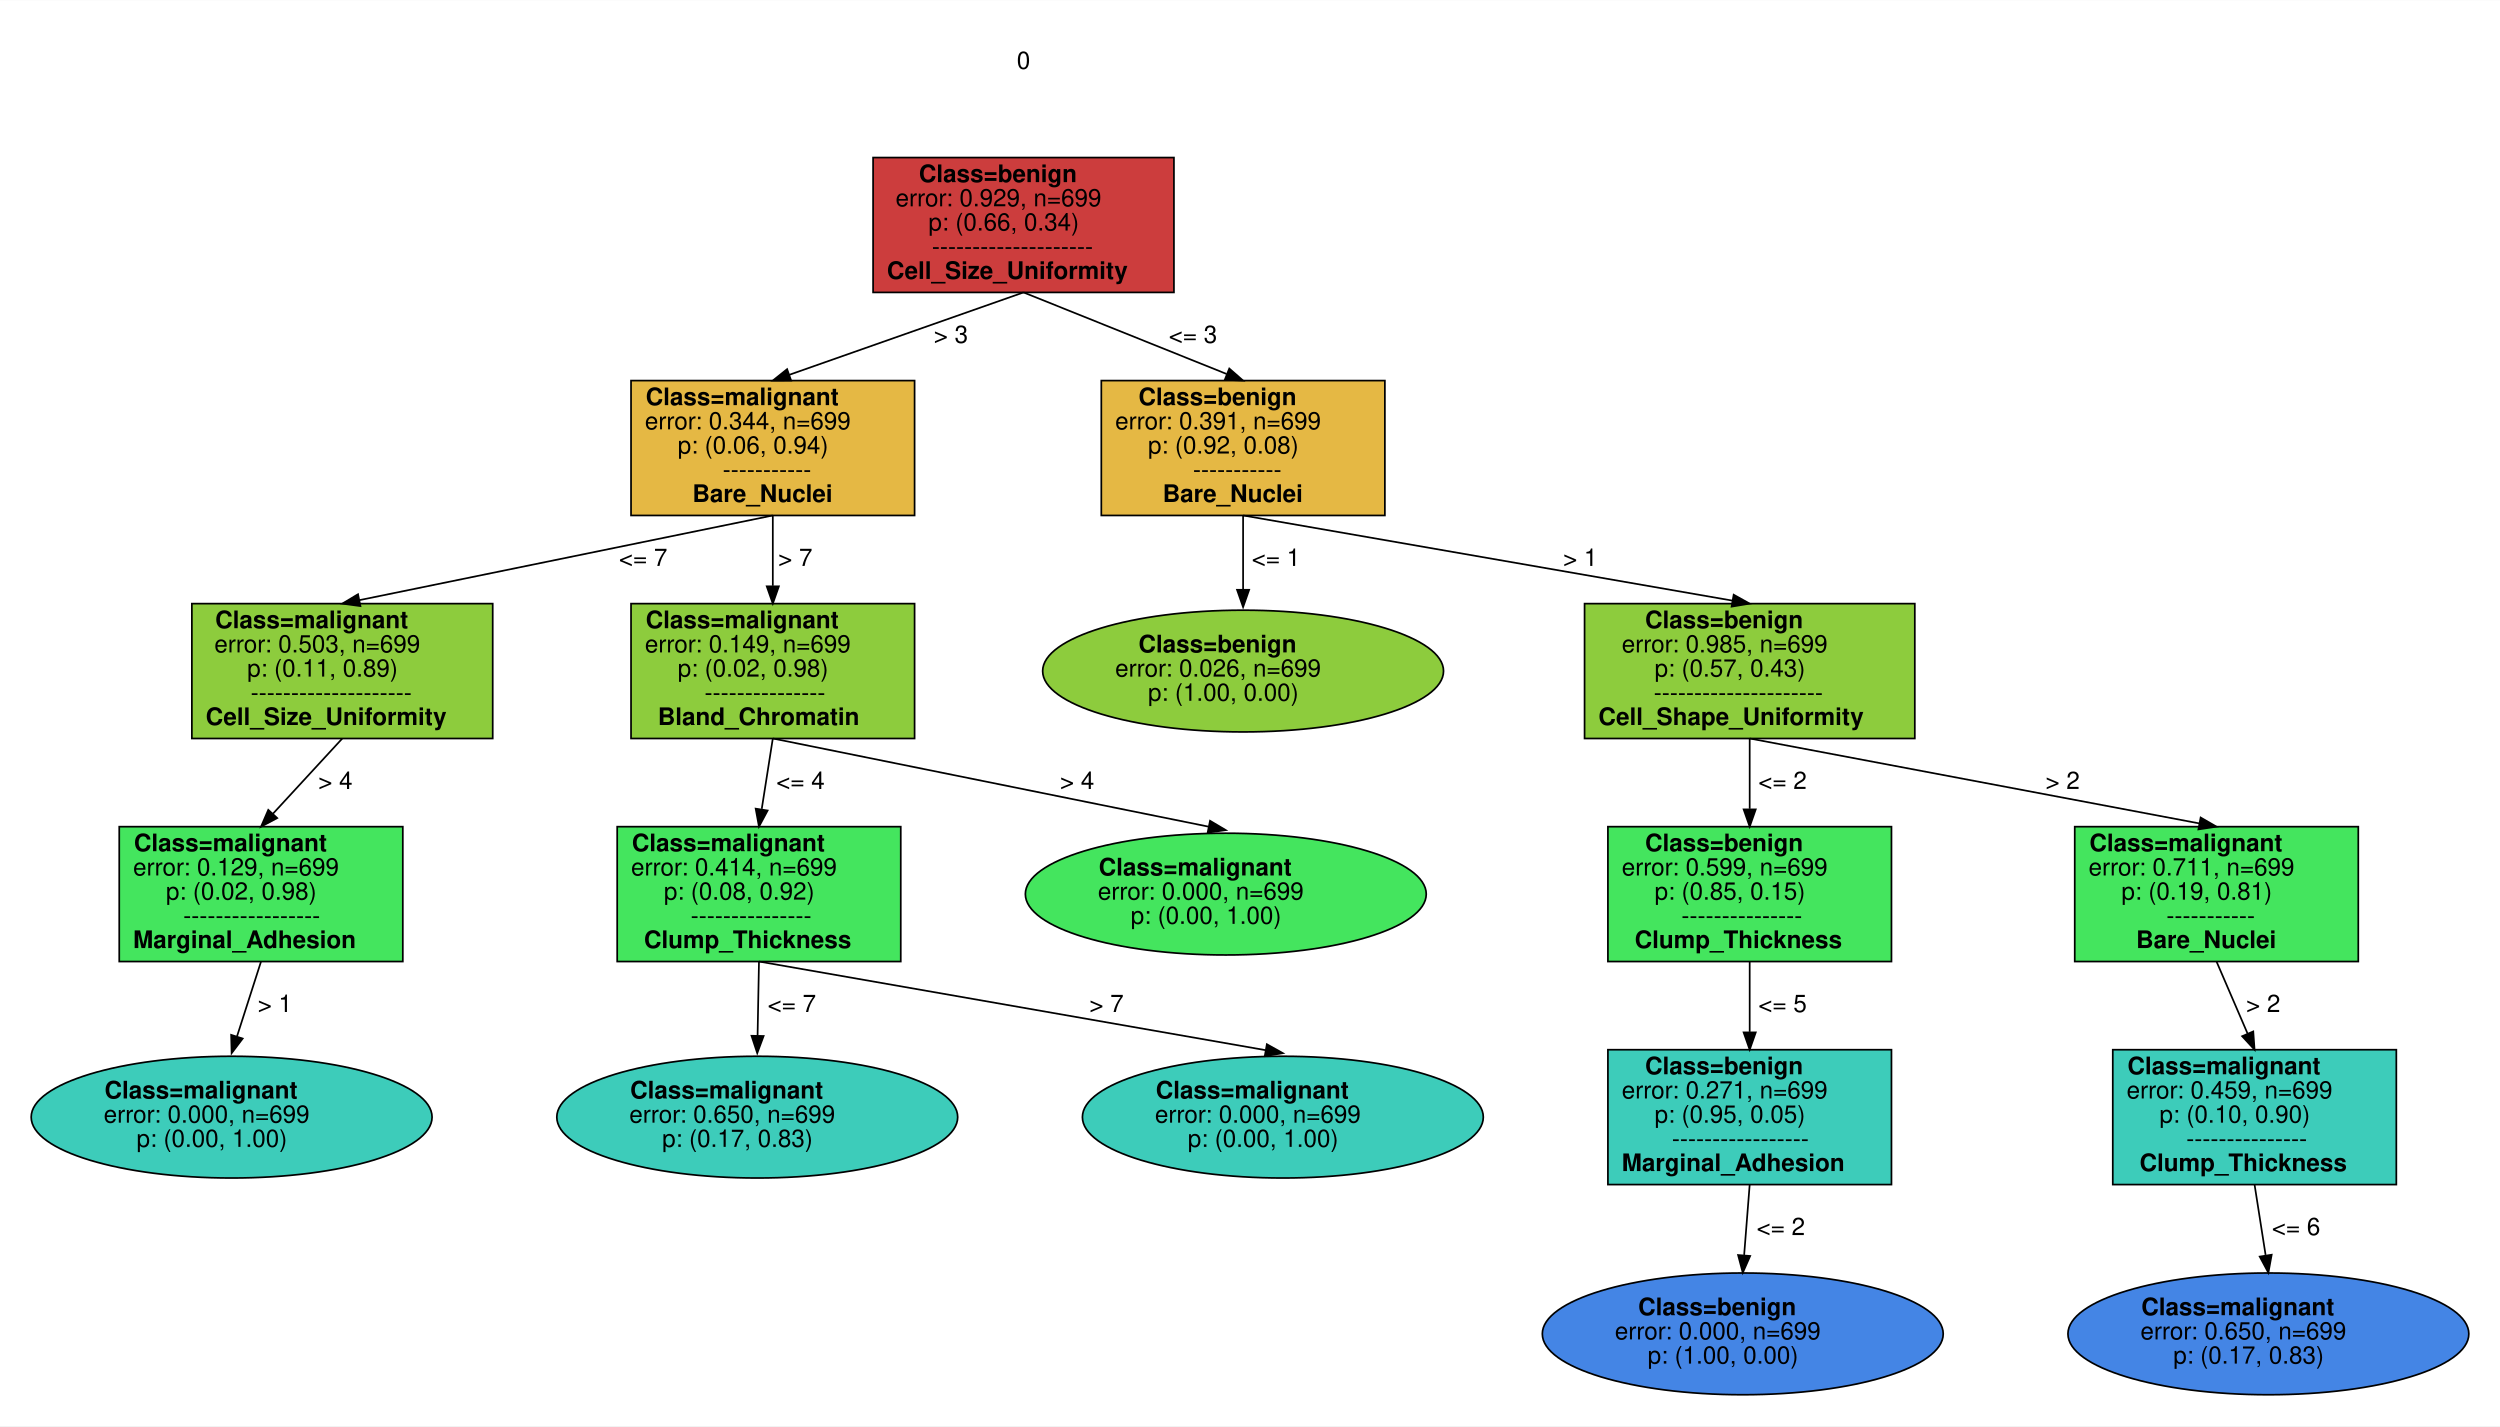
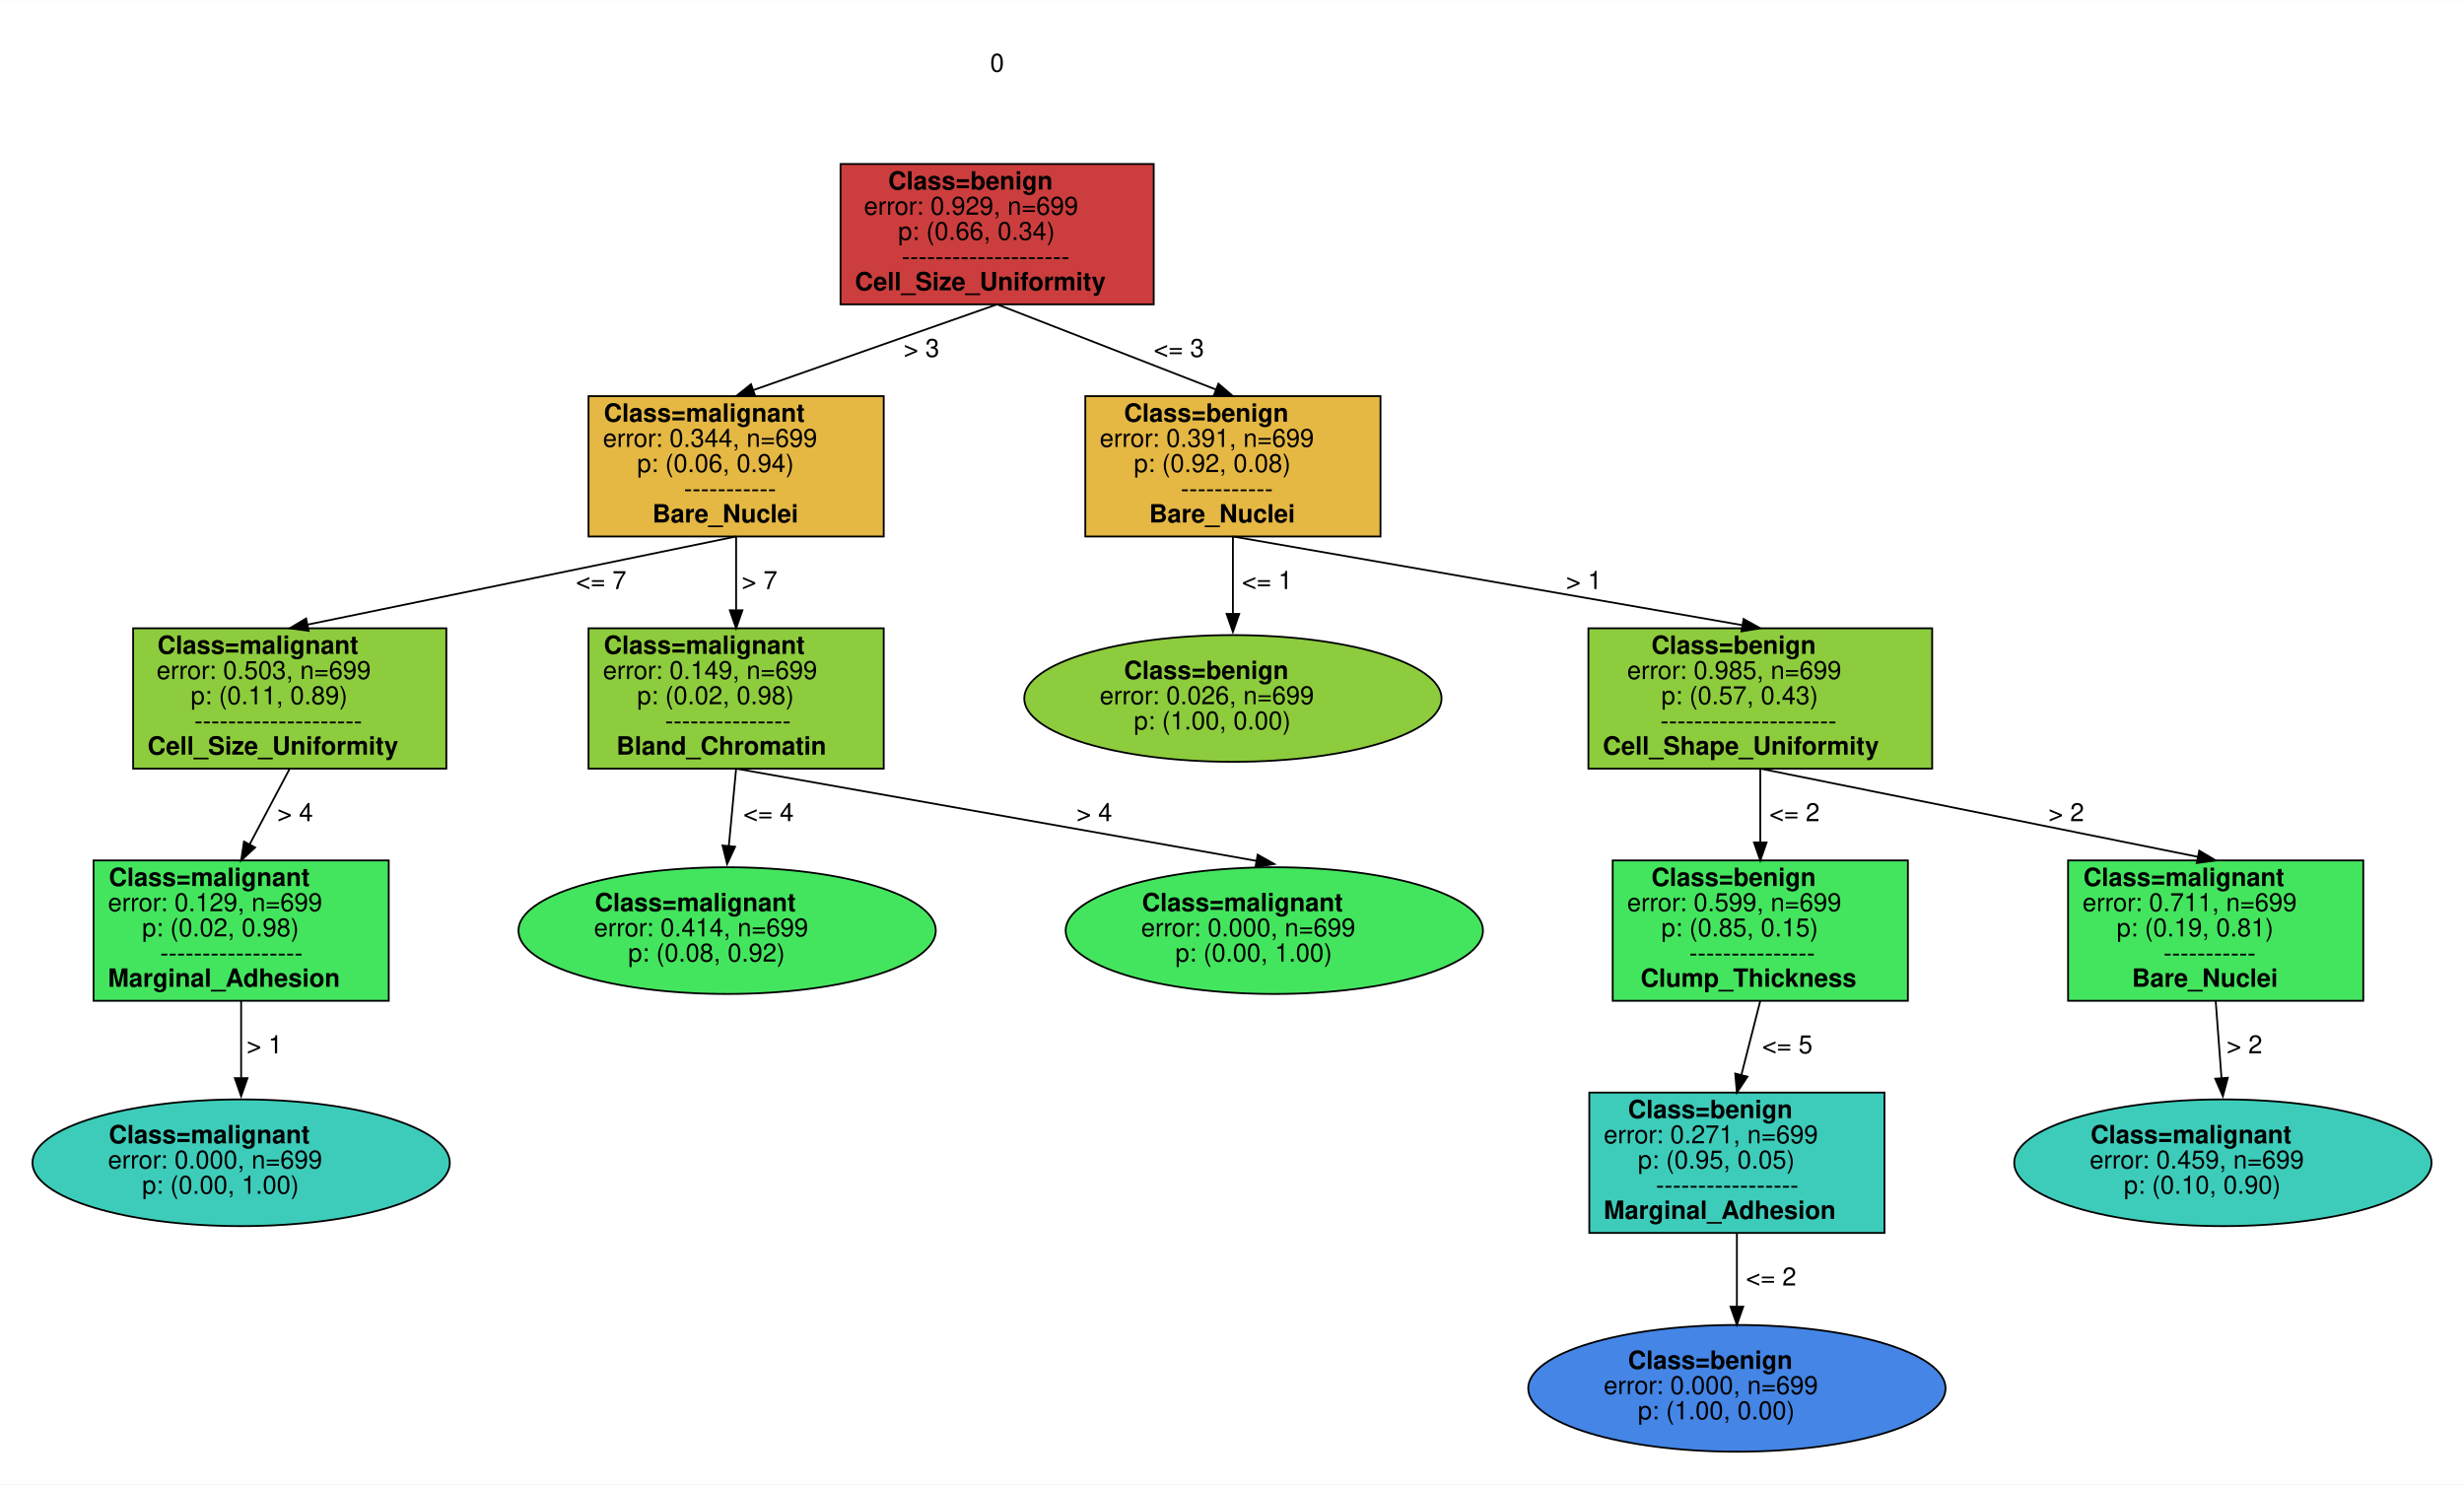
- <svg xmlns="http://www.w3.org/2000/svg" width="1446pt" height="825pt" viewBox="0.00 0.00 1445.93 824.71">
+ <svg xmlns="http://www.w3.org/2000/svg" width="1369pt" height="825pt" viewBox="0.00 0.00 1368.93 824.71">
  <g id="graph0" class="graph" transform="scale(1 1) rotate(0) translate(18 806.71)">
-     <polygon fill="white" stroke="transparent" points="-18,18 -18,-806.71 1427.93,-806.71 1427.93,18 -18,18" />
+     <polygon fill="white" stroke="transparent" points="-18,18 -18,-806.71 1350.93,-806.71 1350.93,18 -18,18" />
    <g id="node1" class="node">
-       <polygon fill="white" stroke="transparent" points="600.97,-788.71 546.97,-788.71 546.97,-752.71 600.97,-752.71 600.97,-788.71" />
-       <text text-anchor="middle" x="573.97" y="-767.01" font-family="Helvetica,sans-Serif" font-size="14.00">0</text>
+       <polygon fill="white" stroke="transparent" points="562.97,-788.71 508.97,-788.71 508.97,-752.71 562.97,-752.71 562.97,-788.71" />
+       <text text-anchor="middle" x="535.97" y="-767.01" font-family="Helvetica,sans-Serif" font-size="14.00">0</text>
    </g>
    <g id="node2" class="node">
-       <polygon fill="#cc3d3d" stroke="black" points="660.97,-715.71 486.97,-715.71 486.97,-637.71 660.97,-637.71 660.97,-715.71" />
-       <text text-anchor="start" x="513.47" y="-701.51" font-family="Helvetica,sans-Serif" font-weight="bold" font-size="14.00"> Class=benign </text>
-       <text text-anchor="start" x="629.47" y="-701.51" font-family="Helvetica,sans-Serif" font-size="14.00"> </text>
-       <text text-anchor="start" x="499.97" y="-687.51" font-family="Helvetica,sans-Serif" font-size="14.00"> error: 0.929, n=699 </text>
-       <text text-anchor="start" x="518.97" y="-673.51" font-family="Helvetica,sans-Serif" font-size="14.00"> p: (0.66, 0.34) </text>
-       <text text-anchor="start" x="520.97" y="-659.51" font-family="Helvetica,sans-Serif" font-size="14.00">--------------------</text>
-       <text text-anchor="start" x="494.97" y="-645.51" font-family="Helvetica,sans-Serif" font-weight="bold" font-size="14.00">Cell_Size_Uniformity</text>
+       <polygon fill="#cc3d3d" stroke="black" points="622.97,-715.71 448.97,-715.71 448.97,-637.71 622.97,-637.71 622.97,-715.71" />
+       <text text-anchor="start" x="475.47" y="-701.51" font-family="Helvetica,sans-Serif" font-weight="bold" font-size="14.00"> Class=benign </text>
+       <text text-anchor="start" x="591.47" y="-701.51" font-family="Helvetica,sans-Serif" font-size="14.00"> </text>
+       <text text-anchor="start" x="461.97" y="-687.51" font-family="Helvetica,sans-Serif" font-size="14.00"> error: 0.929, n=699 </text>
+       <text text-anchor="start" x="480.97" y="-673.51" font-family="Helvetica,sans-Serif" font-size="14.00"> p: (0.66, 0.34) </text>
+       <text text-anchor="start" x="482.97" y="-659.51" font-family="Helvetica,sans-Serif" font-size="14.00">--------------------</text>
+       <text text-anchor="start" x="456.97" y="-645.51" font-family="Helvetica,sans-Serif" font-weight="bold" font-size="14.00">Cell_Size_Uniformity</text>
    </g>
    <g id="node3" class="node">
-       <polygon fill="#e5b844" stroke="black" points="510.97,-586.71 346.97,-586.71 346.97,-508.71 510.97,-508.71 510.97,-586.71" />
-       <text text-anchor="start" x="355.47" y="-572.51" font-family="Helvetica,sans-Serif" font-weight="bold" font-size="14.00"> Class=malignant </text>
-       <text text-anchor="start" x="497.47" y="-572.51" font-family="Helvetica,sans-Serif" font-size="14.00"> </text>
-       <text text-anchor="start" x="354.97" y="-558.51" font-family="Helvetica,sans-Serif" font-size="14.00"> error: 0.344, n=699 </text>
-       <text text-anchor="start" x="373.97" y="-544.51" font-family="Helvetica,sans-Serif" font-size="14.00"> p: (0.06, 0.94) </text>
-       <text text-anchor="start" x="399.97" y="-530.51" font-family="Helvetica,sans-Serif" font-size="14.00">-----------</text>
-       <text text-anchor="start" x="382.47" y="-516.51" font-family="Helvetica,sans-Serif" font-weight="bold" font-size="14.00">Bare_Nuclei</text>
+       <polygon fill="#e5b844" stroke="black" points="472.97,-586.71 308.97,-586.71 308.97,-508.71 472.97,-508.71 472.97,-586.71" />
+       <text text-anchor="start" x="317.47" y="-572.51" font-family="Helvetica,sans-Serif" font-weight="bold" font-size="14.00"> Class=malignant </text>
+       <text text-anchor="start" x="459.47" y="-572.51" font-family="Helvetica,sans-Serif" font-size="14.00"> </text>
+       <text text-anchor="start" x="316.97" y="-558.51" font-family="Helvetica,sans-Serif" font-size="14.00"> error: 0.344, n=699 </text>
+       <text text-anchor="start" x="335.97" y="-544.51" font-family="Helvetica,sans-Serif" font-size="14.00"> p: (0.06, 0.94) </text>
+       <text text-anchor="start" x="361.97" y="-530.51" font-family="Helvetica,sans-Serif" font-size="14.00">-----------</text>
+       <text text-anchor="start" x="344.47" y="-516.51" font-family="Helvetica,sans-Serif" font-weight="bold" font-size="14.00">Bare_Nuclei</text>
    </g>
    <g id="edge2" class="edge">
-       <path fill="none" stroke="black" d="M573.97,-637.71C573.97,-637.71 470.74,-601.4 438.48,-590.06" />
-       <polygon fill="black" stroke="black" points="439.56,-586.73 428.97,-586.71 437.24,-593.33 439.56,-586.73" />
-       <text text-anchor="middle" x="531.97" y="-608.51" font-family="Helvetica,sans-Serif" font-size="14.00">&gt; 3</text>
+       <path fill="none" stroke="black" d="M535.97,-637.71C535.97,-637.71 432.74,-601.4 400.48,-590.06" />
+       <polygon fill="black" stroke="black" points="401.56,-586.73 390.97,-586.71 399.24,-593.33 401.56,-586.73" />
+       <text text-anchor="middle" x="493.97" y="-608.51" font-family="Helvetica,sans-Serif" font-size="14.00">&gt; 3</text>
    </g>
    <g id="node4" class="node">
-       <polygon fill="#e5b844" stroke="black" points="782.97,-586.71 618.97,-586.71 618.97,-508.71 782.97,-508.71 782.97,-586.71" />
-       <text text-anchor="start" x="640.47" y="-572.51" font-family="Helvetica,sans-Serif" font-weight="bold" font-size="14.00"> Class=benign </text>
-       <text text-anchor="start" x="756.47" y="-572.51" font-family="Helvetica,sans-Serif" font-size="14.00"> </text>
-       <text text-anchor="start" x="626.97" y="-558.51" font-family="Helvetica,sans-Serif" font-size="14.00"> error: 0.391, n=699 </text>
-       <text text-anchor="start" x="645.97" y="-544.51" font-family="Helvetica,sans-Serif" font-size="14.00"> p: (0.92, 0.08) </text>
-       <text text-anchor="start" x="671.97" y="-530.51" font-family="Helvetica,sans-Serif" font-size="14.00">-----------</text>
-       <text text-anchor="start" x="654.47" y="-516.51" font-family="Helvetica,sans-Serif" font-weight="bold" font-size="14.00">Bare_Nuclei</text>
+       <polygon fill="#e5b844" stroke="black" points="748.97,-586.71 584.97,-586.71 584.97,-508.71 748.97,-508.71 748.97,-586.71" />
+       <text text-anchor="start" x="606.47" y="-572.51" font-family="Helvetica,sans-Serif" font-weight="bold" font-size="14.00"> Class=benign </text>
+       <text text-anchor="start" x="722.47" y="-572.51" font-family="Helvetica,sans-Serif" font-size="14.00"> </text>
+       <text text-anchor="start" x="592.97" y="-558.51" font-family="Helvetica,sans-Serif" font-size="14.00"> error: 0.391, n=699 </text>
+       <text text-anchor="start" x="611.97" y="-544.51" font-family="Helvetica,sans-Serif" font-size="14.00"> p: (0.92, 0.08) </text>
+       <text text-anchor="start" x="637.97" y="-530.51" font-family="Helvetica,sans-Serif" font-size="14.00">-----------</text>
+       <text text-anchor="start" x="620.47" y="-516.51" font-family="Helvetica,sans-Serif" font-weight="bold" font-size="14.00">Bare_Nuclei</text>
    </g>
    <g id="edge3" class="edge">
-       <path fill="none" stroke="black" d="M573.97,-637.71C573.97,-637.71 661.88,-602.4 691.42,-590.54" />
-       <polygon fill="black" stroke="black" points="692.99,-593.69 700.97,-586.71 690.38,-587.19 692.99,-593.69" />
-       <text text-anchor="middle" x="671.97" y="-608.51" font-family="Helvetica,sans-Serif" font-size="14.00">&lt;= 3</text>
+       <path fill="none" stroke="black" d="M535.97,-637.71C535.97,-637.71 627.51,-602.07 657.54,-590.38" />
+       <polygon fill="black" stroke="black" points="658.92,-593.6 666.97,-586.71 656.38,-587.08 658.92,-593.6" />
+       <text text-anchor="middle" x="636.97" y="-608.51" font-family="Helvetica,sans-Serif" font-size="14.00">&lt;= 3</text>
    </g>
    <g id="node5" class="node">
-       <polygon fill="#8dcc3d" stroke="black" points="266.97,-457.71 92.97,-457.71 92.97,-379.71 266.97,-379.71 266.97,-457.71" />
-       <text text-anchor="start" x="106.47" y="-443.51" font-family="Helvetica,sans-Serif" font-weight="bold" font-size="14.00"> Class=malignant </text>
-       <text text-anchor="start" x="248.47" y="-443.51" font-family="Helvetica,sans-Serif" font-size="14.00"> </text>
-       <text text-anchor="start" x="105.97" y="-429.51" font-family="Helvetica,sans-Serif" font-size="14.00"> error: 0.503, n=699 </text>
-       <text text-anchor="start" x="124.97" y="-415.51" font-family="Helvetica,sans-Serif" font-size="14.00"> p: (0.11, 0.89) </text>
-       <text text-anchor="start" x="126.97" y="-401.51" font-family="Helvetica,sans-Serif" font-size="14.00">--------------------</text>
-       <text text-anchor="start" x="100.97" y="-387.51" font-family="Helvetica,sans-Serif" font-weight="bold" font-size="14.00">Cell_Size_Uniformity</text>
+       <polygon fill="#8dcc3d" stroke="black" points="229.97,-457.71 55.97,-457.71 55.97,-379.71 229.97,-379.71 229.97,-457.71" />
+       <text text-anchor="start" x="69.47" y="-443.51" font-family="Helvetica,sans-Serif" font-weight="bold" font-size="14.00"> Class=malignant </text>
+       <text text-anchor="start" x="211.47" y="-443.51" font-family="Helvetica,sans-Serif" font-size="14.00"> </text>
+       <text text-anchor="start" x="68.97" y="-429.51" font-family="Helvetica,sans-Serif" font-size="14.00"> error: 0.503, n=699 </text>
+       <text text-anchor="start" x="87.97" y="-415.51" font-family="Helvetica,sans-Serif" font-size="14.00"> p: (0.11, 0.89) </text>
+       <text text-anchor="start" x="89.97" y="-401.51" font-family="Helvetica,sans-Serif" font-size="14.00">--------------------</text>
+       <text text-anchor="start" x="63.97" y="-387.51" font-family="Helvetica,sans-Serif" font-weight="bold" font-size="14.00">Cell_Size_Uniformity</text>
    </g>
    <g id="edge4" class="edge">
-       <path fill="none" stroke="black" d="M428.97,-508.71C428.97,-508.71 236.62,-469.31 190.04,-459.77" />
-       <polygon fill="black" stroke="black" points="190.46,-456.29 179.97,-457.71 189.06,-463.15 190.46,-456.29" />
-       <text text-anchor="middle" x="353.97" y="-479.51" font-family="Helvetica,sans-Serif" font-size="14.00">&lt;= 7</text>
+       <path fill="none" stroke="black" d="M390.97,-508.71C390.97,-508.71 199.39,-469.31 152.99,-459.77" />
+       <polygon fill="black" stroke="black" points="153.47,-456.3 142.97,-457.71 152.06,-463.15 153.47,-456.3" />
+       <text text-anchor="middle" x="315.97" y="-479.51" font-family="Helvetica,sans-Serif" font-size="14.00">&lt;= 7</text>
    </g>
    <g id="node6" class="node">
-       <polygon fill="#8dcc3d" stroke="black" points="510.97,-457.71 346.97,-457.71 346.97,-379.71 510.97,-379.71 510.97,-457.71" />
-       <text text-anchor="start" x="355.47" y="-443.51" font-family="Helvetica,sans-Serif" font-weight="bold" font-size="14.00"> Class=malignant </text>
-       <text text-anchor="start" x="497.47" y="-443.51" font-family="Helvetica,sans-Serif" font-size="14.00"> </text>
-       <text text-anchor="start" x="354.97" y="-429.51" font-family="Helvetica,sans-Serif" font-size="14.00"> error: 0.149, n=699 </text>
-       <text text-anchor="start" x="373.97" y="-415.51" font-family="Helvetica,sans-Serif" font-size="14.00"> p: (0.02, 0.98) </text>
-       <text text-anchor="start" x="389.47" y="-401.51" font-family="Helvetica,sans-Serif" font-size="14.00">---------------</text>
-       <text text-anchor="start" x="362.47" y="-387.51" font-family="Helvetica,sans-Serif" font-weight="bold" font-size="14.00">Bland_Chromatin</text>
+       <polygon fill="#8dcc3d" stroke="black" points="472.97,-457.71 308.97,-457.71 308.97,-379.71 472.97,-379.71 472.97,-457.71" />
+       <text text-anchor="start" x="317.47" y="-443.51" font-family="Helvetica,sans-Serif" font-weight="bold" font-size="14.00"> Class=malignant </text>
+       <text text-anchor="start" x="459.47" y="-443.51" font-family="Helvetica,sans-Serif" font-size="14.00"> </text>
+       <text text-anchor="start" x="316.97" y="-429.51" font-family="Helvetica,sans-Serif" font-size="14.00"> error: 0.149, n=699 </text>
+       <text text-anchor="start" x="335.97" y="-415.51" font-family="Helvetica,sans-Serif" font-size="14.00"> p: (0.02, 0.98) </text>
+       <text text-anchor="start" x="351.47" y="-401.51" font-family="Helvetica,sans-Serif" font-size="14.00">---------------</text>
+       <text text-anchor="start" x="324.47" y="-387.51" font-family="Helvetica,sans-Serif" font-weight="bold" font-size="14.00">Bland_Chromatin</text>
    </g>
    <g id="edge5" class="edge">
-       <path fill="none" stroke="black" d="M428.97,-508.71C428.97,-508.71 428.97,-482.93 428.97,-468.03" />
-       <polygon fill="black" stroke="black" points="432.47,-467.71 428.97,-457.71 425.47,-467.71 432.47,-467.71" />
-       <text text-anchor="middle" x="441.97" y="-479.51" font-family="Helvetica,sans-Serif" font-size="14.00">&gt; 7</text>
-     </g>
-     <g id="node13" class="node">
-       <ellipse fill="#8dcc3d" stroke="black" cx="700.97" cy="-418.71" rx="115.93" ry="35.21" />
-       <text text-anchor="start" x="640.47" y="-429.51" font-family="Helvetica,sans-Serif" font-weight="bold" font-size="14.00"> Class=benign </text>
-       <text text-anchor="start" x="756.47" y="-429.51" font-family="Helvetica,sans-Serif" font-size="14.00"> </text>
-       <text text-anchor="start" x="626.97" y="-415.51" font-family="Helvetica,sans-Serif" font-size="14.00"> error: 0.026, n=699 </text>
-       <text text-anchor="start" x="645.97" y="-401.51" font-family="Helvetica,sans-Serif" font-size="14.00"> p: (1.00, 0.00) </text>
-     </g>
-     <g id="edge12" class="edge">
-       <path fill="none" stroke="black" d="M700.97,-508.71C700.97,-508.71 700.97,-481.33 700.97,-465.93" />
-       <polygon fill="black" stroke="black" points="704.47,-465.71 700.97,-455.71 697.47,-465.71 704.47,-465.71" />
-       <text text-anchor="middle" x="719.97" y="-479.51" font-family="Helvetica,sans-Serif" font-size="14.00">&lt;= 1</text>
-     </g>
-     <g id="node14" class="node">
-       <polygon fill="#8dcc3d" stroke="black" points="1089.47,-457.71 898.47,-457.71 898.47,-379.71 1089.47,-379.71 1089.47,-457.71" />
-       <text text-anchor="start" x="933.47" y="-443.51" font-family="Helvetica,sans-Serif" font-weight="bold" font-size="14.00"> Class=benign </text>
-       <text text-anchor="start" x="1049.47" y="-443.51" font-family="Helvetica,sans-Serif" font-size="14.00"> </text>
-       <text text-anchor="start" x="919.97" y="-429.51" font-family="Helvetica,sans-Serif" font-size="14.00"> error: 0.985, n=699 </text>
-       <text text-anchor="start" x="938.97" y="-415.51" font-family="Helvetica,sans-Serif" font-size="14.00"> p: (0.57, 0.43) </text>
-       <text text-anchor="start" x="938.47" y="-401.51" font-family="Helvetica,sans-Serif" font-size="14.00">---------------------</text>
-       <text text-anchor="start" x="906.47" y="-387.51" font-family="Helvetica,sans-Serif" font-weight="bold" font-size="14.00">Cell_Shape_Uniformity</text>
-     </g>
-     <g id="edge13" class="edge">
-       <path fill="none" stroke="black" d="M700.97,-508.71C700.97,-508.71 932.36,-468.43 983.88,-459.47" />
-       <polygon fill="black" stroke="black" points="984.71,-462.87 993.97,-457.71 983.51,-455.98 984.71,-462.87" />
-       <text text-anchor="middle" x="895.97" y="-479.51" font-family="Helvetica,sans-Serif" font-size="14.00">&gt; 1</text>
+       <path fill="none" stroke="black" d="M390.97,-508.71C390.97,-508.71 390.97,-482.93 390.97,-468.03" />
+       <polygon fill="black" stroke="black" points="394.47,-467.71 390.97,-457.71 387.47,-467.71 394.47,-467.71" />
+       <text text-anchor="middle" x="403.97" y="-479.51" font-family="Helvetica,sans-Serif" font-size="14.00">&gt; 7</text>
+     </g>
+     <g id="node11" class="node">
+       <ellipse fill="#8dcc3d" stroke="black" cx="666.97" cy="-418.71" rx="115.93" ry="35.21" />
+       <text text-anchor="start" x="606.47" y="-429.51" font-family="Helvetica,sans-Serif" font-weight="bold" font-size="14.00"> Class=benign </text>
+       <text text-anchor="start" x="722.47" y="-429.51" font-family="Helvetica,sans-Serif" font-size="14.00"> </text>
+       <text text-anchor="start" x="592.97" y="-415.51" font-family="Helvetica,sans-Serif" font-size="14.00"> error: 0.026, n=699 </text>
+       <text text-anchor="start" x="611.97" y="-401.51" font-family="Helvetica,sans-Serif" font-size="14.00"> p: (1.00, 0.00) </text>
+     </g>
+     <g id="edge10" class="edge">
+       <path fill="none" stroke="black" d="M666.97,-508.71C666.97,-508.71 666.97,-481.33 666.97,-465.93" />
+       <polygon fill="black" stroke="black" points="670.47,-465.71 666.97,-455.71 663.47,-465.71 670.47,-465.71" />
+       <text text-anchor="middle" x="685.97" y="-479.51" font-family="Helvetica,sans-Serif" font-size="14.00">&lt;= 1</text>
+     </g>
+     <g id="node12" class="node">
+       <polygon fill="#8dcc3d" stroke="black" points="1055.47,-457.71 864.47,-457.71 864.47,-379.71 1055.47,-379.71 1055.47,-457.71" />
+       <text text-anchor="start" x="899.47" y="-443.51" font-family="Helvetica,sans-Serif" font-weight="bold" font-size="14.00"> Class=benign </text>
+       <text text-anchor="start" x="1015.47" y="-443.51" font-family="Helvetica,sans-Serif" font-size="14.00"> </text>
+       <text text-anchor="start" x="885.97" y="-429.51" font-family="Helvetica,sans-Serif" font-size="14.00"> error: 0.985, n=699 </text>
+       <text text-anchor="start" x="904.97" y="-415.51" font-family="Helvetica,sans-Serif" font-size="14.00"> p: (0.57, 0.43) </text>
+       <text text-anchor="start" x="904.47" y="-401.51" font-family="Helvetica,sans-Serif" font-size="14.00">---------------------</text>
+       <text text-anchor="start" x="872.47" y="-387.51" font-family="Helvetica,sans-Serif" font-weight="bold" font-size="14.00">Cell_Shape_Uniformity</text>
+     </g>
+     <g id="edge11" class="edge">
+       <path fill="none" stroke="black" d="M666.97,-508.71C666.97,-508.71 898.36,-468.43 949.88,-459.47" />
+       <polygon fill="black" stroke="black" points="950.71,-462.87 959.97,-457.71 949.51,-455.98 950.71,-462.87" />
+       <text text-anchor="middle" x="861.97" y="-479.51" font-family="Helvetica,sans-Serif" font-size="14.00">&gt; 1</text>
    </g>
    <g id="node7" class="node">
-       <polygon fill="#44e55e" stroke="black" points="214.97,-328.71 50.97,-328.71 50.97,-250.71 214.97,-250.71 214.97,-328.71" />
-       <text text-anchor="start" x="59.47" y="-314.51" font-family="Helvetica,sans-Serif" font-weight="bold" font-size="14.00"> Class=malignant </text>
-       <text text-anchor="start" x="201.47" y="-314.51" font-family="Helvetica,sans-Serif" font-size="14.00"> </text>
-       <text text-anchor="start" x="58.97" y="-300.51" font-family="Helvetica,sans-Serif" font-size="14.00"> error: 0.129, n=699 </text>
-       <text text-anchor="start" x="77.97" y="-286.51" font-family="Helvetica,sans-Serif" font-size="14.00"> p: (0.02, 0.98) </text>
-       <text text-anchor="start" x="87.97" y="-272.51" font-family="Helvetica,sans-Serif" font-size="14.00">-----------------</text>
-       <text text-anchor="start" x="58.97" y="-258.51" font-family="Helvetica,sans-Serif" font-weight="bold" font-size="14.00">Marginal_Adhesion</text>
+       <polygon fill="#44e55e" stroke="black" points="197.97,-328.71 33.97,-328.71 33.97,-250.71 197.97,-250.71 197.97,-328.71" />
+       <text text-anchor="start" x="42.47" y="-314.51" font-family="Helvetica,sans-Serif" font-weight="bold" font-size="14.00"> Class=malignant </text>
+       <text text-anchor="start" x="184.47" y="-314.51" font-family="Helvetica,sans-Serif" font-size="14.00"> </text>
+       <text text-anchor="start" x="41.97" y="-300.51" font-family="Helvetica,sans-Serif" font-size="14.00"> error: 0.129, n=699 </text>
+       <text text-anchor="start" x="60.97" y="-286.51" font-family="Helvetica,sans-Serif" font-size="14.00"> p: (0.02, 0.98) </text>
+       <text text-anchor="start" x="70.97" y="-272.51" font-family="Helvetica,sans-Serif" font-size="14.00">-----------------</text>
+       <text text-anchor="start" x="41.97" y="-258.51" font-family="Helvetica,sans-Serif" font-weight="bold" font-size="14.00">Marginal_Adhesion</text>
    </g>
    <g id="edge6" class="edge">
-       <path fill="none" stroke="black" d="M179.97,-379.71C179.97,-379.71 152.97,-350.42 139.9,-336.24" />
-       <polygon fill="black" stroke="black" points="142.32,-333.69 132.97,-328.71 137.17,-338.44 142.32,-333.69" />
-       <text text-anchor="middle" x="175.97" y="-350.51" font-family="Helvetica,sans-Serif" font-size="14.00">&gt; 4</text>
+       <path fill="none" stroke="black" d="M142.97,-379.71C142.97,-379.71 128.4,-352.21 120.67,-337.59" />
+       <polygon fill="black" stroke="black" points="123.74,-335.91 115.97,-328.71 117.55,-339.19 123.74,-335.91" />
+       <text text-anchor="middle" x="145.97" y="-350.51" font-family="Helvetica,sans-Serif" font-size="14.00">&gt; 4</text>
    </g>
    <g id="node9" class="node">
-       <polygon fill="#44e55e" stroke="black" points="502.97,-328.71 338.97,-328.71 338.97,-250.71 502.97,-250.71 502.97,-328.71" />
-       <text text-anchor="start" x="347.47" y="-314.51" font-family="Helvetica,sans-Serif" font-weight="bold" font-size="14.00"> Class=malignant </text>
-       <text text-anchor="start" x="489.47" y="-314.51" font-family="Helvetica,sans-Serif" font-size="14.00"> </text>
-       <text text-anchor="start" x="346.97" y="-300.51" font-family="Helvetica,sans-Serif" font-size="14.00"> error: 0.414, n=699 </text>
-       <text text-anchor="start" x="365.97" y="-286.51" font-family="Helvetica,sans-Serif" font-size="14.00"> p: (0.08, 0.92) </text>
-       <text text-anchor="start" x="381.47" y="-272.51" font-family="Helvetica,sans-Serif" font-size="14.00">---------------</text>
-       <text text-anchor="start" x="354.47" y="-258.51" font-family="Helvetica,sans-Serif" font-weight="bold" font-size="14.00">Clump_Thickness</text>
+       <ellipse fill="#44e55e" stroke="black" cx="385.97" cy="-289.71" rx="115.93" ry="35.21" />
+       <text text-anchor="start" x="312.47" y="-300.51" font-family="Helvetica,sans-Serif" font-weight="bold" font-size="14.00"> Class=malignant </text>
+       <text text-anchor="start" x="454.47" y="-300.51" font-family="Helvetica,sans-Serif" font-size="14.00"> </text>
+       <text text-anchor="start" x="311.97" y="-286.51" font-family="Helvetica,sans-Serif" font-size="14.00"> error: 0.414, n=699 </text>
+       <text text-anchor="start" x="330.97" y="-272.51" font-family="Helvetica,sans-Serif" font-size="14.00"> p: (0.08, 0.92) </text>
    </g>
    <g id="edge8" class="edge">
-       <path fill="none" stroke="black" d="M428.97,-379.71C428.97,-379.71 424.92,-353.93 422.58,-339.03" />
-       <polygon fill="black" stroke="black" points="425.97,-338.05 420.97,-328.71 419.06,-339.13 425.97,-338.05" />
-       <text text-anchor="middle" x="444.97" y="-350.51" font-family="Helvetica,sans-Serif" font-size="14.00">&lt;= 4</text>
+       <path fill="none" stroke="black" d="M390.97,-379.71C390.97,-379.71 388.38,-352.33 386.93,-336.93" />
+       <polygon fill="black" stroke="black" points="390.39,-336.34 385.97,-326.71 383.42,-337 390.39,-336.34" />
+       <text text-anchor="middle" x="408.97" y="-350.51" font-family="Helvetica,sans-Serif" font-size="14.00">&lt;= 4</text>
    </g>
    <g id="node10" class="node">
-       <ellipse fill="#44e55e" stroke="black" cx="690.97" cy="-289.71" rx="115.93" ry="35.21" />
-       <text text-anchor="start" x="617.47" y="-300.51" font-family="Helvetica,sans-Serif" font-weight="bold" font-size="14.00"> Class=malignant </text>
-       <text text-anchor="start" x="759.47" y="-300.51" font-family="Helvetica,sans-Serif" font-size="14.00"> </text>
-       <text text-anchor="start" x="616.97" y="-286.51" font-family="Helvetica,sans-Serif" font-size="14.00"> error: 0.000, n=699 </text>
-       <text text-anchor="start" x="635.97" y="-272.51" font-family="Helvetica,sans-Serif" font-size="14.00"> p: (0.00, 1.00) </text>
+       <ellipse fill="#44e55e" stroke="black" cx="689.97" cy="-289.71" rx="115.93" ry="35.21" />
+       <text text-anchor="start" x="616.47" y="-300.51" font-family="Helvetica,sans-Serif" font-weight="bold" font-size="14.00"> Class=malignant </text>
+       <text text-anchor="start" x="758.47" y="-300.51" font-family="Helvetica,sans-Serif" font-size="14.00"> </text>
+       <text text-anchor="start" x="615.97" y="-286.51" font-family="Helvetica,sans-Serif" font-size="14.00"> error: 0.000, n=699 </text>
+       <text text-anchor="start" x="634.97" y="-272.51" font-family="Helvetica,sans-Serif" font-size="14.00"> p: (0.00, 1.00) </text>
    </g>
    <g id="edge9" class="edge">
-       <path fill="none" stroke="black" d="M428.97,-379.71C428.97,-379.71 633.16,-338.4 681.01,-328.72" />
-       <polygon fill="black" stroke="black" points="681.86,-332.12 690.97,-326.71 680.47,-325.26 681.86,-332.12" />
-       <text text-anchor="middle" x="604.97" y="-350.51" font-family="Helvetica,sans-Serif" font-size="14.00">&gt; 4</text>
+       <path fill="none" stroke="black" d="M390.97,-379.71C390.97,-379.71 628.14,-337.67 680.02,-328.47" />
+       <polygon fill="black" stroke="black" points="680.73,-331.9 689.97,-326.71 679.51,-325.01 680.73,-331.9" />
+       <text text-anchor="middle" x="589.97" y="-350.51" font-family="Helvetica,sans-Serif" font-size="14.00">&gt; 4</text>
    </g>
    <g id="node8" class="node">
      <ellipse fill="#3dccba" stroke="black" cx="115.97" cy="-160.71" rx="115.93" ry="35.21" />
      <text text-anchor="start" x="42.47" y="-171.51" font-family="Helvetica,sans-Serif" font-weight="bold" font-size="14.00"> Class=malignant </text>
      <text text-anchor="start" x="184.47" y="-171.51" font-family="Helvetica,sans-Serif" font-size="14.00"> </text>
      <text text-anchor="start" x="41.97" y="-157.51" font-family="Helvetica,sans-Serif" font-size="14.00"> error: 0.000, n=699 </text>
      <text text-anchor="start" x="60.97" y="-143.51" font-family="Helvetica,sans-Serif" font-size="14.00"> p: (0.00, 1.00) </text>
    </g>
    <g id="edge7" class="edge">
-       <path fill="none" stroke="black" d="M132.97,-250.71C132.97,-250.71 123.99,-222.73 119.08,-207.43" />
-       <polygon fill="black" stroke="black" points="122.35,-206.16 115.97,-197.71 115.69,-208.3 122.35,-206.16" />
-       <text text-anchor="middle" x="140.97" y="-221.51" font-family="Helvetica,sans-Serif" font-size="14.00">&gt; 1</text>
-     </g>
-     <g id="node11" class="node">
-       <ellipse fill="#3dccba" stroke="black" cx="419.97" cy="-160.71" rx="115.93" ry="35.21" />
-       <text text-anchor="start" x="346.47" y="-171.51" font-family="Helvetica,sans-Serif" font-weight="bold" font-size="14.00"> Class=malignant </text>
-       <text text-anchor="start" x="488.47" y="-171.51" font-family="Helvetica,sans-Serif" font-size="14.00"> </text>
-       <text text-anchor="start" x="345.97" y="-157.51" font-family="Helvetica,sans-Serif" font-size="14.00"> error: 0.650, n=699 </text>
-       <text text-anchor="start" x="364.97" y="-143.51" font-family="Helvetica,sans-Serif" font-size="14.00"> p: (0.17, 0.83) </text>
-     </g>
-     <g id="edge10" class="edge">
-       <path fill="none" stroke="black" d="M420.97,-250.71C420.97,-250.71 420.45,-223.33 420.16,-207.93" />
-       <polygon fill="black" stroke="black" points="423.65,-207.64 419.97,-197.71 416.65,-207.77 423.65,-207.64" />
-       <text text-anchor="middle" x="439.97" y="-221.51" font-family="Helvetica,sans-Serif" font-size="14.00">&lt;= 7</text>
-     </g>
-     <g id="node12" class="node">
-       <ellipse fill="#3dccba" stroke="black" cx="723.97" cy="-160.71" rx="115.93" ry="35.21" />
-       <text text-anchor="start" x="650.47" y="-171.51" font-family="Helvetica,sans-Serif" font-weight="bold" font-size="14.00"> Class=malignant </text>
-       <text text-anchor="start" x="792.47" y="-171.51" font-family="Helvetica,sans-Serif" font-size="14.00"> </text>
-       <text text-anchor="start" x="649.97" y="-157.51" font-family="Helvetica,sans-Serif" font-size="14.00"> error: 0.000, n=699 </text>
-       <text text-anchor="start" x="668.97" y="-143.51" font-family="Helvetica,sans-Serif" font-size="14.00"> p: (0.00, 1.00) </text>
-     </g>
-     <g id="edge11" class="edge">
-       <path fill="none" stroke="black" d="M420.97,-250.71C420.97,-250.71 661.31,-208.67 713.88,-199.47" />
-       <polygon fill="black" stroke="black" points="714.72,-202.88 723.97,-197.71 713.51,-195.99 714.72,-202.88" />
-       <text text-anchor="middle" x="621.97" y="-221.51" font-family="Helvetica,sans-Serif" font-size="14.00">&gt; 7</text>
+       <path fill="none" stroke="black" d="M115.97,-250.71C115.97,-250.71 115.97,-223.33 115.97,-207.93" />
+       <polygon fill="black" stroke="black" points="119.47,-207.71 115.97,-197.71 112.47,-207.71 119.47,-207.71" />
+       <text text-anchor="middle" x="128.97" y="-221.51" font-family="Helvetica,sans-Serif" font-size="14.00">&gt; 1</text>
+     </g>
+     <g id="node13" class="node">
+       <polygon fill="#44e55e" stroke="black" points="1041.97,-328.71 877.97,-328.71 877.97,-250.71 1041.97,-250.71 1041.97,-328.71" />
+       <text text-anchor="start" x="899.47" y="-314.51" font-family="Helvetica,sans-Serif" font-weight="bold" font-size="14.00"> Class=benign </text>
+       <text text-anchor="start" x="1015.47" y="-314.51" font-family="Helvetica,sans-Serif" font-size="14.00"> </text>
+       <text text-anchor="start" x="885.97" y="-300.51" font-family="Helvetica,sans-Serif" font-size="14.00"> error: 0.599, n=699 </text>
+       <text text-anchor="start" x="904.97" y="-286.51" font-family="Helvetica,sans-Serif" font-size="14.00"> p: (0.85, 0.15) </text>
+       <text text-anchor="start" x="920.47" y="-272.51" font-family="Helvetica,sans-Serif" font-size="14.00">---------------</text>
+       <text text-anchor="start" x="893.47" y="-258.51" font-family="Helvetica,sans-Serif" font-weight="bold" font-size="14.00">Clump_Thickness</text>
+     </g>
+     <g id="edge12" class="edge">
+       <path fill="none" stroke="black" d="M959.97,-379.71C959.97,-379.71 959.97,-353.93 959.97,-339.03" />
+       <polygon fill="black" stroke="black" points="963.47,-338.71 959.97,-328.71 956.47,-338.71 963.47,-338.71" />
+       <text text-anchor="middle" x="978.97" y="-350.51" font-family="Helvetica,sans-Serif" font-size="14.00">&lt;= 2</text>
+     </g>
+     <g id="node14" class="node">
+       <polygon fill="#44e55e" stroke="black" points="1294.97,-328.71 1130.97,-328.71 1130.97,-250.71 1294.97,-250.71 1294.97,-328.71" />
+       <text text-anchor="start" x="1139.47" y="-314.51" font-family="Helvetica,sans-Serif" font-weight="bold" font-size="14.00"> Class=malignant </text>
+       <text text-anchor="start" x="1281.47" y="-314.51" font-family="Helvetica,sans-Serif" font-size="14.00"> </text>
+       <text text-anchor="start" x="1138.97" y="-300.51" font-family="Helvetica,sans-Serif" font-size="14.00"> error: 0.711, n=699 </text>
+       <text text-anchor="start" x="1157.97" y="-286.51" font-family="Helvetica,sans-Serif" font-size="14.00"> p: (0.19, 0.81) </text>
+       <text text-anchor="start" x="1183.97" y="-272.51" font-family="Helvetica,sans-Serif" font-size="14.00">-----------</text>
+       <text text-anchor="start" x="1166.47" y="-258.51" font-family="Helvetica,sans-Serif" font-weight="bold" font-size="14.00">Bare_Nuclei</text>
+     </g>
+     <g id="edge13" class="edge">
+       <path fill="none" stroke="black" d="M959.97,-379.71C959.97,-379.71 1156.27,-340.14 1203.05,-330.71" />
+       <polygon fill="black" stroke="black" points="1203.85,-334.12 1212.97,-328.71 1202.47,-327.26 1203.85,-334.12" />
+       <text text-anchor="middle" x="1129.97" y="-350.51" font-family="Helvetica,sans-Serif" font-size="14.00">&gt; 2</text>
    </g>
    <g id="node15" class="node">
-       <polygon fill="#44e55e" stroke="black" points="1075.97,-328.71 911.97,-328.71 911.97,-250.71 1075.97,-250.71 1075.97,-328.71" />
-       <text text-anchor="start" x="933.47" y="-314.51" font-family="Helvetica,sans-Serif" font-weight="bold" font-size="14.00"> Class=benign </text>
-       <text text-anchor="start" x="1049.47" y="-314.51" font-family="Helvetica,sans-Serif" font-size="14.00"> </text>
-       <text text-anchor="start" x="919.97" y="-300.51" font-family="Helvetica,sans-Serif" font-size="14.00"> error: 0.599, n=699 </text>
-       <text text-anchor="start" x="938.97" y="-286.51" font-family="Helvetica,sans-Serif" font-size="14.00"> p: (0.85, 0.15) </text>
-       <text text-anchor="start" x="954.47" y="-272.51" font-family="Helvetica,sans-Serif" font-size="14.00">---------------</text>
-       <text text-anchor="start" x="927.47" y="-258.51" font-family="Helvetica,sans-Serif" font-weight="bold" font-size="14.00">Clump_Thickness</text>
+       <polygon fill="#3dccba" stroke="black" points="1028.97,-199.71 864.97,-199.71 864.97,-121.71 1028.97,-121.71 1028.97,-199.71" />
+       <text text-anchor="start" x="886.47" y="-185.51" font-family="Helvetica,sans-Serif" font-weight="bold" font-size="14.00"> Class=benign </text>
+       <text text-anchor="start" x="1002.47" y="-185.51" font-family="Helvetica,sans-Serif" font-size="14.00"> </text>
+       <text text-anchor="start" x="872.97" y="-171.51" font-family="Helvetica,sans-Serif" font-size="14.00"> error: 0.271, n=699 </text>
+       <text text-anchor="start" x="891.97" y="-157.51" font-family="Helvetica,sans-Serif" font-size="14.00"> p: (0.95, 0.05) </text>
+       <text text-anchor="start" x="901.97" y="-143.51" font-family="Helvetica,sans-Serif" font-size="14.00">-----------------</text>
+       <text text-anchor="start" x="872.97" y="-129.51" font-family="Helvetica,sans-Serif" font-weight="bold" font-size="14.00">Marginal_Adhesion</text>
    </g>
    <g id="edge14" class="edge">
-       <path fill="none" stroke="black" d="M993.97,-379.71C993.97,-379.71 993.97,-353.93 993.97,-339.03" />
-       <polygon fill="black" stroke="black" points="997.47,-338.71 993.97,-328.71 990.47,-338.71 997.47,-338.71" />
-       <text text-anchor="middle" x="1012.97" y="-350.51" font-family="Helvetica,sans-Serif" font-size="14.00">&lt;= 2</text>
+       <path fill="none" stroke="black" d="M959.97,-250.71C959.97,-250.71 953.25,-224.36 949.47,-209.54" />
+       <polygon fill="black" stroke="black" points="952.83,-208.54 946.97,-199.71 946.04,-210.27 952.83,-208.54" />
+       <text text-anchor="middle" x="974.97" y="-221.51" font-family="Helvetica,sans-Serif" font-size="14.00">&lt;= 5</text>
+     </g>
+     <g id="node17" class="node">
+       <ellipse fill="#3dccba" stroke="black" cx="1216.97" cy="-160.71" rx="115.93" ry="35.21" />
+       <text text-anchor="start" x="1143.47" y="-171.51" font-family="Helvetica,sans-Serif" font-weight="bold" font-size="14.00"> Class=malignant </text>
+       <text text-anchor="start" x="1285.47" y="-171.51" font-family="Helvetica,sans-Serif" font-size="14.00"> </text>
+       <text text-anchor="start" x="1142.97" y="-157.51" font-family="Helvetica,sans-Serif" font-size="14.00"> error: 0.459, n=699 </text>
+       <text text-anchor="start" x="1161.97" y="-143.51" font-family="Helvetica,sans-Serif" font-size="14.00"> p: (0.10, 0.90) </text>
+     </g>
+     <g id="edge16" class="edge">
+       <path fill="none" stroke="black" d="M1212.97,-250.71C1212.97,-250.71 1215.03,-223.33 1216.19,-207.93" />
+       <polygon fill="black" stroke="black" points="1219.7,-207.95 1216.97,-197.71 1212.72,-207.42 1219.7,-207.95" />
+       <text text-anchor="middle" x="1228.97" y="-221.51" font-family="Helvetica,sans-Serif" font-size="14.00">&gt; 2</text>
    </g>
    <g id="node16" class="node">
-       <polygon fill="#44e55e" stroke="black" points="1345.97,-328.71 1181.97,-328.71 1181.97,-250.71 1345.97,-250.71 1345.97,-328.71" />
-       <text text-anchor="start" x="1190.47" y="-314.51" font-family="Helvetica,sans-Serif" font-weight="bold" font-size="14.00"> Class=malignant </text>
-       <text text-anchor="start" x="1332.47" y="-314.51" font-family="Helvetica,sans-Serif" font-size="14.00"> </text>
-       <text text-anchor="start" x="1189.97" y="-300.51" font-family="Helvetica,sans-Serif" font-size="14.00"> error: 0.711, n=699 </text>
-       <text text-anchor="start" x="1208.97" y="-286.51" font-family="Helvetica,sans-Serif" font-size="14.00"> p: (0.19, 0.81) </text>
-       <text text-anchor="start" x="1234.97" y="-272.51" font-family="Helvetica,sans-Serif" font-size="14.00">-----------</text>
-       <text text-anchor="start" x="1217.47" y="-258.51" font-family="Helvetica,sans-Serif" font-weight="bold" font-size="14.00">Bare_Nuclei</text>
+       <ellipse fill="#4485e5" stroke="black" cx="946.97" cy="-35.36" rx="115.93" ry="35.21" />
+       <text text-anchor="start" x="886.47" y="-46.16" font-family="Helvetica,sans-Serif" font-weight="bold" font-size="14.00"> Class=benign </text>
+       <text text-anchor="start" x="1002.47" y="-46.16" font-family="Helvetica,sans-Serif" font-size="14.00"> </text>
+       <text text-anchor="start" x="872.97" y="-32.16" font-family="Helvetica,sans-Serif" font-size="14.00"> error: 0.000, n=699 </text>
+       <text text-anchor="start" x="891.97" y="-18.16" font-family="Helvetica,sans-Serif" font-size="14.00"> p: (1.00, 0.00) </text>
    </g>
    <g id="edge15" class="edge">
-       <path fill="none" stroke="black" d="M993.97,-379.71C993.97,-379.71 1205.32,-339.79 1254.04,-330.59" />
-       <polygon fill="black" stroke="black" points="1254.79,-334.01 1263.97,-328.71 1253.49,-327.13 1254.79,-334.01" />
-       <text text-anchor="middle" x="1174.97" y="-350.51" font-family="Helvetica,sans-Serif" font-size="14.00">&gt; 2</text>
-     </g>
-     <g id="node17" class="node">
-       <polygon fill="#3dccba" stroke="black" points="1075.97,-199.71 911.97,-199.71 911.97,-121.71 1075.97,-121.71 1075.97,-199.71" />
-       <text text-anchor="start" x="933.47" y="-185.51" font-family="Helvetica,sans-Serif" font-weight="bold" font-size="14.00"> Class=benign </text>
-       <text text-anchor="start" x="1049.47" y="-185.51" font-family="Helvetica,sans-Serif" font-size="14.00"> </text>
-       <text text-anchor="start" x="919.97" y="-171.51" font-family="Helvetica,sans-Serif" font-size="14.00"> error: 0.271, n=699 </text>
-       <text text-anchor="start" x="938.97" y="-157.51" font-family="Helvetica,sans-Serif" font-size="14.00"> p: (0.95, 0.05) </text>
-       <text text-anchor="start" x="948.97" y="-143.51" font-family="Helvetica,sans-Serif" font-size="14.00">-----------------</text>
-       <text text-anchor="start" x="919.97" y="-129.51" font-family="Helvetica,sans-Serif" font-weight="bold" font-size="14.00">Marginal_Adhesion</text>
-     </g>
-     <g id="edge16" class="edge">
-       <path fill="none" stroke="black" d="M993.97,-250.71C993.97,-250.71 993.97,-224.93 993.97,-210.03" />
-       <polygon fill="black" stroke="black" points="997.47,-209.71 993.97,-199.71 990.47,-209.71 997.47,-209.71" />
-       <text text-anchor="middle" x="1012.97" y="-221.51" font-family="Helvetica,sans-Serif" font-size="14.00">&lt;= 5</text>
-     </g>
-     <g id="node19" class="node">
-       <polygon fill="#3dccba" stroke="black" points="1367.97,-199.71 1203.97,-199.71 1203.97,-121.71 1367.97,-121.71 1367.97,-199.71" />
-       <text text-anchor="start" x="1212.47" y="-185.51" font-family="Helvetica,sans-Serif" font-weight="bold" font-size="14.00"> Class=malignant </text>
-       <text text-anchor="start" x="1354.47" y="-185.51" font-family="Helvetica,sans-Serif" font-size="14.00"> </text>
-       <text text-anchor="start" x="1211.97" y="-171.51" font-family="Helvetica,sans-Serif" font-size="14.00"> error: 0.459, n=699 </text>
-       <text text-anchor="start" x="1230.97" y="-157.51" font-family="Helvetica,sans-Serif" font-size="14.00"> p: (0.10, 0.90) </text>
-       <text text-anchor="start" x="1246.47" y="-143.51" font-family="Helvetica,sans-Serif" font-size="14.00">---------------</text>
-       <text text-anchor="start" x="1219.47" y="-129.51" font-family="Helvetica,sans-Serif" font-weight="bold" font-size="14.00">Clump_Thickness</text>
-     </g>
-     <g id="edge18" class="edge">
-       <path fill="none" stroke="black" d="M1263.97,-250.71C1263.97,-250.71 1275.58,-223.79 1281.93,-209.06" />
-       <polygon fill="black" stroke="black" points="1285.22,-210.28 1285.97,-199.71 1278.79,-207.51 1285.22,-210.28" />
-       <text text-anchor="middle" x="1290.97" y="-221.51" font-family="Helvetica,sans-Serif" font-size="14.00">&gt; 2</text>
-     </g>
-     <g id="node18" class="node">
-       <ellipse fill="#4485e5" stroke="black" cx="989.97" cy="-35.36" rx="115.93" ry="35.21" />
-       <text text-anchor="start" x="929.47" y="-46.16" font-family="Helvetica,sans-Serif" font-weight="bold" font-size="14.00"> Class=benign </text>
-       <text text-anchor="start" x="1045.47" y="-46.16" font-family="Helvetica,sans-Serif" font-size="14.00"> </text>
-       <text text-anchor="start" x="915.97" y="-32.16" font-family="Helvetica,sans-Serif" font-size="14.00"> error: 0.000, n=699 </text>
-       <text text-anchor="start" x="934.97" y="-18.16" font-family="Helvetica,sans-Serif" font-size="14.00"> p: (1.00, 0.00) </text>
-     </g>
-     <g id="edge17" class="edge">
-       <path fill="none" stroke="black" d="M993.97,-121.71C993.97,-121.71 991.94,-95.93 990.77,-81.03" />
-       <polygon fill="black" stroke="black" points="994.24,-80.41 989.97,-70.71 987.26,-80.95 994.24,-80.41" />
-       <text text-anchor="middle" x="1011.97" y="-92.51" font-family="Helvetica,sans-Serif" font-size="14.00">&lt;= 2</text>
-     </g>
-     <g id="node20" class="node">
-       <ellipse fill="#4485e5" stroke="black" cx="1293.97" cy="-35.36" rx="115.93" ry="35.21" />
-       <text text-anchor="start" x="1220.47" y="-46.16" font-family="Helvetica,sans-Serif" font-weight="bold" font-size="14.00"> Class=malignant </text>
-       <text text-anchor="start" x="1362.47" y="-46.16" font-family="Helvetica,sans-Serif" font-size="14.00"> </text>
-       <text text-anchor="start" x="1219.97" y="-32.16" font-family="Helvetica,sans-Serif" font-size="14.00"> error: 0.650, n=699 </text>
-       <text text-anchor="start" x="1238.97" y="-18.16" font-family="Helvetica,sans-Serif" font-size="14.00"> p: (0.17, 0.83) </text>
-     </g>
-     <g id="edge19" class="edge">
-       <path fill="none" stroke="black" d="M1285.97,-121.71C1285.97,-121.71 1290.01,-95.93 1292.35,-81.03" />
-       <polygon fill="black" stroke="black" points="1295.87,-81.13 1293.97,-70.71 1288.96,-80.05 1295.87,-81.13" />
-       <text text-anchor="middle" x="1309.97" y="-92.51" font-family="Helvetica,sans-Serif" font-size="14.00">&lt;= 6</text>
+       <path fill="none" stroke="black" d="M946.97,-121.71C946.97,-121.71 946.97,-95.93 946.97,-81.03" />
+       <polygon fill="black" stroke="black" points="950.47,-80.71 946.97,-70.71 943.47,-80.71 950.47,-80.71" />
+       <text text-anchor="middle" x="965.97" y="-92.51" font-family="Helvetica,sans-Serif" font-size="14.00">&lt;= 2</text>
    </g>
  </g>
</svg>
